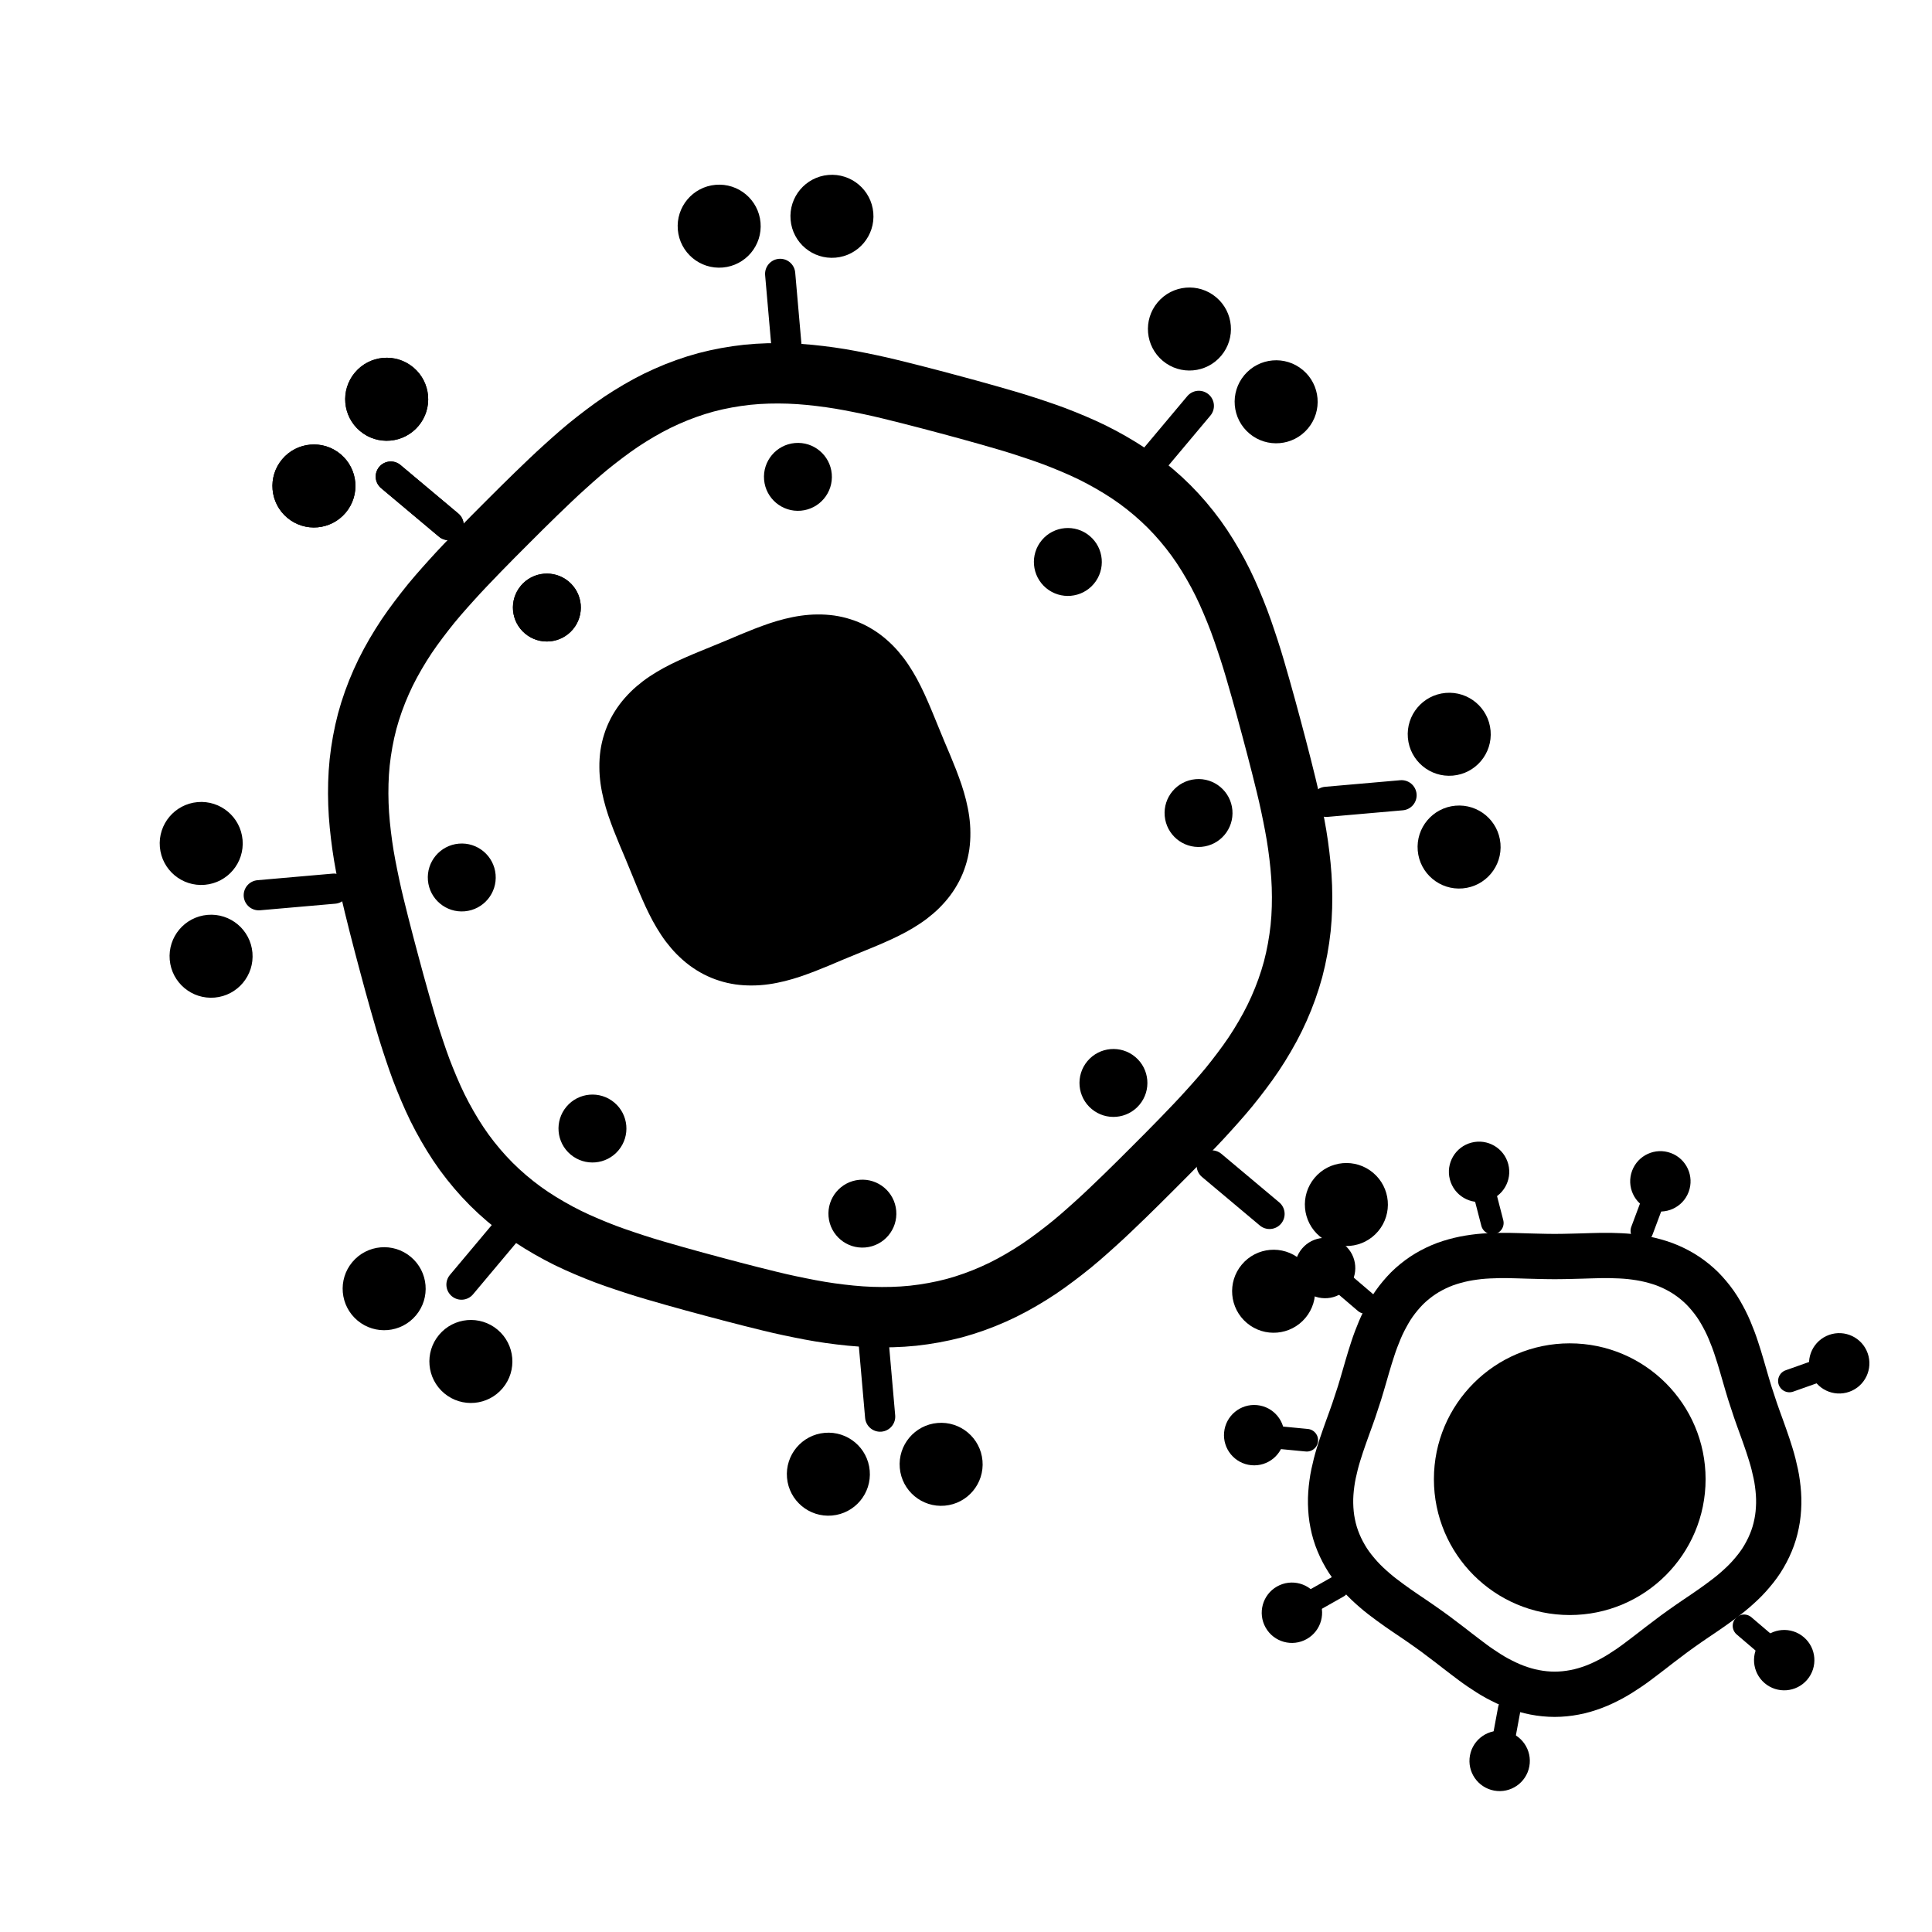
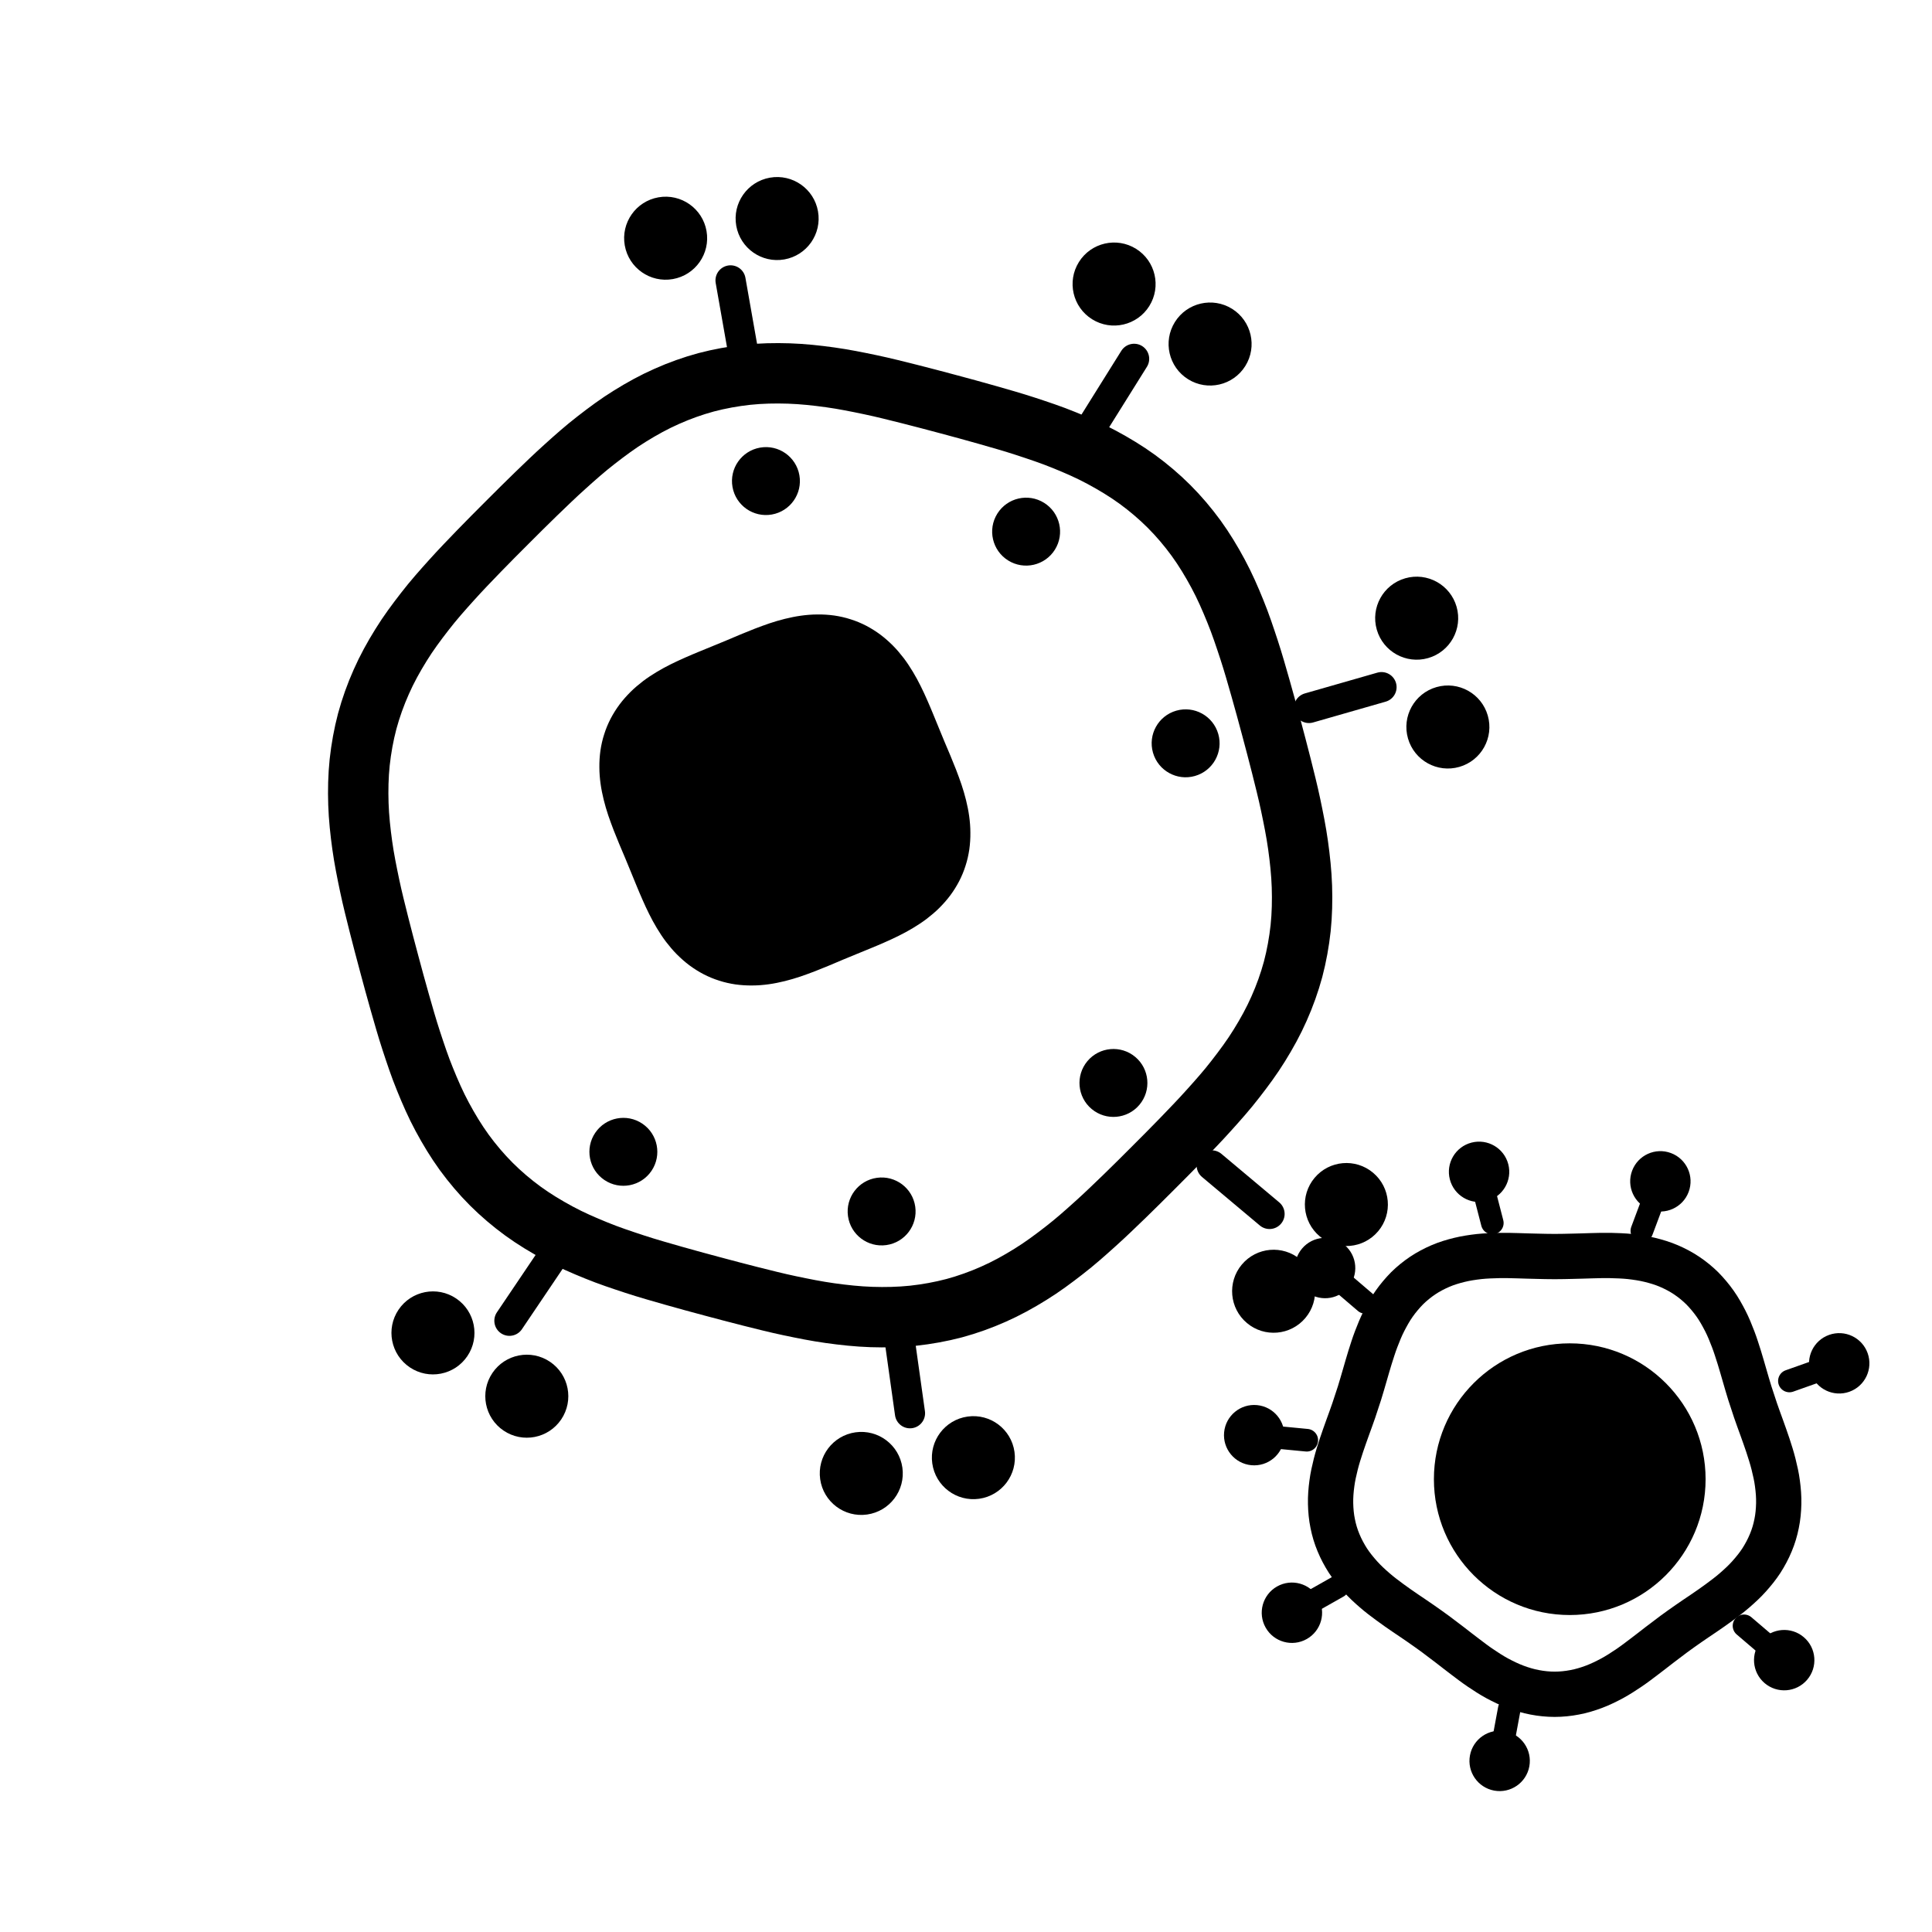
<svg xmlns="http://www.w3.org/2000/svg" viewBox="0 0 256 256" width="256" height="256" role="img" aria-labelledby="car-t-cell-mono-title">
  <defs />
  <g transform="rotate(-209.5 206 194)">
    <line x1="239" y1="194" x2="243" y2="194" fill="none" stroke="#000000" stroke-width="3" stroke-linecap="round" stroke-linejoin="round" />
    <circle cx="246" cy="194" r="4" fill="#000000" />
  </g>
  <g transform="rotate(-174.5 206 194)">
    <line x1="239" y1="194" x2="243" y2="194" fill="none" stroke="#000000" stroke-width="3" stroke-linecap="round" stroke-linejoin="round" />
    <circle cx="246" cy="194" r="4" fill="#000000" />
  </g>
  <g transform="rotate(-139.5 206 194)">
    <line x1="239" y1="194" x2="243" y2="194" fill="none" stroke="#000000" stroke-width="3" stroke-linecap="round" stroke-linejoin="round" />
    <circle cx="246" cy="194" r="4" fill="#000000" />
  </g>
  <g transform="rotate(-104.5 206 194)">
    <line x1="239" y1="194" x2="243" y2="194" fill="none" stroke="#000000" stroke-width="3" stroke-linecap="round" stroke-linejoin="round" />
    <circle cx="246" cy="194" r="4" fill="#000000" />
  </g>
  <g transform="rotate(-69.5 206 194)">
    <line x1="239" y1="194" x2="243" y2="194" fill="none" stroke="#000000" stroke-width="3" stroke-linecap="round" stroke-linejoin="round" />
    <circle cx="246" cy="194" r="4" fill="#000000" />
  </g>
  <g transform="rotate(-19.5 206 194)">
    <line x1="239" y1="194" x2="243" y2="194" fill="none" stroke="#000000" stroke-width="3" stroke-linecap="round" stroke-linejoin="round" />
    <circle cx="246" cy="194" r="4" fill="#000000" />
  </g>
  <g transform="rotate(-259.5 206 194)">
    <line x1="239" y1="194" x2="243" y2="194" fill="none" stroke="#000000" stroke-width="3" stroke-linecap="round" stroke-linejoin="round" />
    <circle cx="246" cy="194" r="4" fill="#000000" />
  </g>
  <g transform="rotate(40.5 206 194)">
    <line x1="239" y1="194" x2="243" y2="194" fill="none" stroke="#000000" stroke-width="3" stroke-linecap="round" stroke-linejoin="round" />
    <circle cx="246" cy="194" r="4" fill="#000000" />
  </g>
  <path d="M235 194C235.21 194.84 235.41 195.71 235.52 196.58C235.64 197.46 235.71 198.35 235.69 199.24C235.67 200.12 235.59 201.02 235.41 201.88C235.24 202.75 234.98 203.61 234.64 204.42C234.3 205.24 233.88 206.03 233.4 206.78C232.92 207.52 232.35 208.22 231.76 208.88C231.18 209.53 230.52 210.14 229.86 210.71C229.21 211.28 228.51 211.8 227.82 212.31C227.14 212.82 226.44 213.29 225.76 213.76C225.07 214.23 224.4 214.67 223.73 215.14C223.07 215.6 222.42 216.06 221.78 216.53C221.13 217.01 220.5 217.49 219.85 217.99C219.2 218.49 218.56 219 217.89 219.5C217.22 220.01 216.54 220.53 215.83 221.01C215.12 221.49 214.38 221.97 213.61 222.39C212.84 222.8 212.03 223.2 211.2 223.51C210.38 223.82 209.51 224.08 208.65 224.24C207.78 224.41 206.88 224.5 206 224.5C205.12 224.5 204.22 224.41 203.35 224.24C202.49 224.08 201.62 223.82 200.8 223.51C199.97 223.2 199.16 222.8 198.39 222.39C197.62 221.97 196.88 221.49 196.17 221.01C195.46 220.53 194.78 220.01 194.11 219.5C193.44 219 192.8 218.49 192.15 217.99C191.5 217.49 190.87 217.01 190.22 216.53C189.58 216.06 188.93 215.6 188.27 215.14C187.6 214.67 186.93 214.23 186.24 213.76C185.56 213.29 184.86 212.82 184.18 212.31C183.49 211.8 182.79 211.28 182.14 210.71C181.48 210.14 180.82 209.53 180.24 208.88C179.65 208.22 179.08 207.52 178.6 206.78C178.12 206.03 177.7 205.24 177.36 204.42C177.02 203.61 176.76 202.75 176.59 201.88C176.41 201.02 176.33 200.12 176.31 199.24C176.29 198.35 176.36 197.46 176.48 196.58C176.59 195.71 176.79 194.84 177 194C177.21 193.16 177.48 192.33 177.74 191.53C178 190.72 178.3 189.94 178.57 189.16C178.85 188.39 179.13 187.63 179.39 186.87C179.65 186.11 179.9 185.35 180.14 184.59C180.38 183.82 180.6 183.05 180.83 182.26C181.06 181.48 181.28 180.68 181.53 179.88C181.79 179.07 182.04 178.25 182.35 177.44C182.66 176.63 182.99 175.81 183.39 175.03C183.79 174.25 184.23 173.46 184.74 172.74C185.25 172.02 185.83 171.33 186.45 170.7C187.08 170.08 187.78 169.51 188.51 169.02C189.24 168.53 190.04 168.11 190.85 167.76C191.66 167.41 192.52 167.15 193.38 166.94C194.24 166.73 195.12 166.6 195.99 166.5C196.86 166.41 197.74 166.38 198.59 166.36C199.45 166.34 200.3 166.37 201.13 166.39C201.96 166.41 202.78 166.45 203.59 166.46C204.4 166.48 205.2 166.5 206 166.5C206.8 166.5 207.6 166.48 208.41 166.46C209.22 166.45 210.04 166.41 210.87 166.39C211.7 166.37 212.55 166.34 213.41 166.36C214.26 166.38 215.14 166.41 216.01 166.5C216.88 166.6 217.76 166.73 218.62 166.94C219.48 167.15 220.34 167.41 221.15 167.76C221.96 168.11 222.76 168.53 223.49 169.02C224.22 169.51 224.92 170.08 225.55 170.7C226.17 171.33 226.75 172.02 227.26 172.74C227.77 173.46 228.21 174.25 228.61 175.03C229.01 175.81 229.34 176.63 229.65 177.44C229.96 178.25 230.21 179.07 230.47 179.88C230.72 180.68 230.94 181.48 231.17 182.26C231.4 183.05 231.62 183.82 231.86 184.59C232.1 185.35 232.35 186.11 232.61 186.87C232.87 187.63 233.15 188.39 233.43 189.16C233.7 189.94 234 190.72 234.26 191.53C234.52 192.33 234.79 193.16 235 194Z" fill="none" stroke="#000000" stroke-width="6" stroke-linecap="round" stroke-linejoin="round" />
  <circle cx="208" cy="196" r="18" fill="#000000" />
-   <g transform="rotate(-140 110 112)">
+   <g transform="rotate(-100 110 112)">
    <line x1="176" y1="112" x2="186" y2="112" fill="none" stroke="#000000" stroke-width="4" stroke-linecap="round" stroke-linejoin="round" />
    <circle cx="193" cy="104.5" r="5.5" fill="#000000" />
    <circle cx="193" cy="119.5" r="5.5" fill="#000000" />
    <circle cx="159" cy="112" r="4.5" fill="#000000" />
  </g>
-   <g transform="rotate(-95 110 112)">
+   <g transform="rotate(-58 110 112)">
    <line x1="176" y1="112" x2="186" y2="112" fill="none" stroke="#000000" stroke-width="4" stroke-linecap="round" stroke-linejoin="round" />
    <circle cx="193" cy="104.5" r="5.5" fill="#000000" />
    <circle cx="193" cy="119.5" r="5.5" fill="#000000" />
    <circle cx="159" cy="112" r="4.5" fill="#000000" />
  </g>
-   <g transform="rotate(-50 110 112)">
-     <line x1="176" y1="112" x2="186" y2="112" fill="none" stroke="#000000" stroke-width="4" stroke-linecap="round" stroke-linejoin="round" />
-     <circle cx="193" cy="104.5" r="5.5" fill="#000000" />
-     <circle cx="193" cy="119.5" r="5.5" fill="#000000" />
-     <circle cx="159" cy="112" r="4.5" fill="#000000" />
-   </g>
-   <g transform="rotate(-5 110 112)">
+   <g transform="rotate(-16 110 112)">
    <line x1="176" y1="112" x2="186" y2="112" fill="none" stroke="#000000" stroke-width="4" stroke-linecap="round" stroke-linejoin="round" />
    <circle cx="193" cy="104.5" r="5.5" fill="#000000" />
    <circle cx="193" cy="119.5" r="5.5" fill="#000000" />
    <circle cx="159" cy="112" r="4.5" fill="#000000" />
  </g>
  <g transform="rotate(40 110 112)">
    <line x1="176" y1="112" x2="186" y2="112" fill="none" stroke="#000000" stroke-width="4" stroke-linecap="round" stroke-linejoin="round" />
    <circle cx="193" cy="104.5" r="5.5" fill="#000000" />
    <circle cx="193" cy="119.5" r="5.5" fill="#000000" />
    <circle cx="159" cy="112" r="4.5" fill="#000000" />
  </g>
-   <g transform="rotate(85 110 112)">
+   <g transform="rotate(82 110 112)">
    <line x1="176" y1="112" x2="186" y2="112" fill="none" stroke="#000000" stroke-width="4" stroke-linecap="round" stroke-linejoin="round" />
    <circle cx="193" cy="104.5" r="5.5" fill="#000000" />
    <circle cx="193" cy="119.5" r="5.5" fill="#000000" />
    <circle cx="159" cy="112" r="4.5" fill="#000000" />
  </g>
-   <g transform="rotate(130 110 112)">
-     <line x1="176" y1="112" x2="186" y2="112" fill="none" stroke="#000000" stroke-width="4" stroke-linecap="round" stroke-linejoin="round" />
-     <circle cx="193" cy="104.5" r="5.5" fill="#000000" />
-     <circle cx="193" cy="119.5" r="5.5" fill="#000000" />
-     <circle cx="159" cy="112" r="4.5" fill="#000000" />
-   </g>
-   <g transform="rotate(175 110 112)">
-     <line x1="176" y1="112" x2="186" y2="112" fill="none" stroke="#000000" stroke-width="4" stroke-linecap="round" stroke-linejoin="round" />
-     <circle cx="193" cy="104.5" r="5.5" fill="#000000" />
-     <circle cx="193" cy="119.5" r="5.5" fill="#000000" />
-     <circle cx="159" cy="112" r="4.5" fill="#000000" />
-   </g>
-   <g transform="rotate(220 110 112)">
+   <g transform="rotate(124 110 112)">
    <line x1="176" y1="112" x2="186" y2="112" fill="none" stroke="#000000" stroke-width="4" stroke-linecap="round" stroke-linejoin="round" />
    <circle cx="193" cy="104.5" r="5.5" fill="#000000" />
    <circle cx="193" cy="119.5" r="5.5" fill="#000000" />
    <circle cx="159" cy="112" r="4.5" fill="#000000" />
  </g>
  <path d="M172 112C172.25 113.8 172.45 115.64 172.51 117.47C172.57 119.3 172.53 121.16 172.34 122.99C172.14 124.82 171.81 126.66 171.34 128.44C170.86 130.21 170.23 131.97 169.48 133.65C168.74 135.33 167.84 136.96 166.87 138.52C165.91 140.08 164.81 141.56 163.69 143C162.58 144.44 161.37 145.8 160.17 147.13C158.97 148.47 157.73 149.74 156.5 151.02C155.27 152.29 154.03 153.53 152.78 154.78C151.53 156.03 150.29 157.27 149.02 158.5C147.74 159.73 146.47 160.97 145.13 162.17C143.8 163.37 142.44 164.58 141 165.69C139.56 166.81 138.08 167.91 136.52 168.87C134.96 169.84 133.33 170.74 131.65 171.48C129.97 172.23 128.21 172.86 126.44 173.34C124.66 173.81 122.82 174.14 120.99 174.34C119.16 174.53 117.3 174.57 115.47 174.51C113.64 174.45 111.8 174.25 110 174C108.2 173.75 106.42 173.39 104.66 173.02C102.9 172.65 101.18 172.21 99.46 171.78C97.74 171.35 96.04 170.89 94.34 170.44C92.64 169.98 90.94 169.53 89.24 169.04C87.53 168.55 85.82 168.07 84.11 167.51C82.41 166.95 80.68 166.38 79 165.69C77.32 165.01 75.62 164.27 74.01 163.4C72.39 162.53 70.8 161.57 69.31 160.49C67.83 159.41 66.4 158.2 65.1 156.9C63.8 155.6 62.59 154.17 61.51 152.69C60.43 151.2 59.47 149.61 58.6 147.99C57.73 146.38 56.99 144.68 56.31 143C55.62 141.32 55.05 139.59 54.49 137.89C53.93 136.18 53.45 134.47 52.96 132.76C52.47 131.06 52.02 129.36 51.56 127.66C51.11 125.96 50.65 124.26 50.22 122.54C49.79 120.82 49.35 119.1 48.98 117.34C48.61 115.58 48.25 113.8 48 112C47.75 110.2 47.55 108.36 47.49 106.53C47.43 104.7 47.47 102.84 47.66 101.01C47.86 99.18 48.19 97.34 48.66 95.56C49.14 93.79 49.77 92.03 50.52 90.35C51.26 88.67 52.16 87.04 53.13 85.48C54.09 83.92 55.19 82.44 56.31 81C57.42 79.56 58.63 78.2 59.83 76.87C61.03 75.53 62.27 74.26 63.5 72.98C64.73 71.71 65.97 70.47 67.22 69.22C68.47 67.97 69.71 66.73 70.98 65.5C72.26 64.27 73.53 63.03 74.87 61.83C76.2 60.63 77.56 59.42 79 58.31C80.44 57.19 81.92 56.09 83.48 55.13C85.04 54.16 86.67 53.26 88.35 52.52C90.03 51.77 91.79 51.14 93.56 50.66C95.34 50.19 97.18 49.86 99.01 49.66C100.84 49.47 102.7 49.43 104.53 49.49C106.36 49.55 108.2 49.75 110 50C111.8 50.25 113.58 50.61 115.34 50.98C117.1 51.35 118.82 51.79 120.54 52.22C122.26 52.65 123.96 53.11 125.66 53.56C127.36 54.02 129.06 54.47 130.76 54.96C132.47 55.45 134.18 55.93 135.89 56.49C137.59 57.05 139.32 57.62 141 58.31C142.68 58.99 144.38 59.73 145.99 60.6C147.61 61.47 149.2 62.43 150.69 63.51C152.17 64.59 153.6 65.8 154.9 67.1C156.2 68.4 157.41 69.83 158.49 71.31C159.57 72.8 160.53 74.39 161.4 76.01C162.27 77.62 163.01 79.32 163.69 81C164.38 82.68 164.95 84.41 165.51 86.11C166.07 87.82 166.55 89.53 167.04 91.24C167.53 92.94 167.98 94.64 168.44 96.34C168.89 98.04 169.35 99.74 169.78 101.46C170.21 103.18 170.65 104.9 171.02 106.66C171.39 108.42 171.75 110.2 172 112Z" fill="none" stroke="#000000" stroke-width="8" stroke-linecap="round" stroke-linejoin="round" />
  <path d="M128 106C128.17 106.7 128.32 107.41 128.42 108.14C128.52 108.86 128.58 109.6 128.58 110.33C128.59 111.07 128.54 111.82 128.44 112.55C128.33 113.28 128.17 114.01 127.94 114.71C127.72 115.42 127.43 116.11 127.09 116.77C126.75 117.42 126.35 118.06 125.91 118.65C125.47 119.24 124.97 119.8 124.45 120.32C123.93 120.84 123.36 121.31 122.78 121.76C122.2 122.2 121.58 122.6 120.97 122.97C120.36 123.34 119.72 123.68 119.1 123.99C118.47 124.31 117.84 124.59 117.21 124.87C116.59 125.15 115.97 125.4 115.35 125.66C114.73 125.92 114.13 126.16 113.52 126.41C112.91 126.66 112.31 126.91 111.7 127.16C111.1 127.42 110.49 127.67 109.88 127.93C109.26 128.18 108.64 128.44 108 128.69C107.36 128.93 106.71 129.18 106.05 129.4C105.38 129.62 104.7 129.83 104 130C103.3 130.17 102.59 130.32 101.86 130.42C101.14 130.52 100.4 130.58 99.67 130.58C98.93 130.59 98.18 130.54 97.45 130.44C96.72 130.33 95.99 130.17 95.29 129.94C94.58 129.72 93.89 129.43 93.23 129.09C92.58 128.75 91.94 128.35 91.35 127.91C90.76 127.47 90.2 126.97 89.68 126.45C89.16 125.93 88.69 125.36 88.24 124.78C87.8 124.2 87.4 123.58 87.03 122.97C86.66 122.36 86.32 121.72 86.01 121.1C85.69 120.47 85.41 119.84 85.13 119.21C84.85 118.59 84.6 117.97 84.34 117.35C84.08 116.73 83.84 116.13 83.59 115.52C83.34 114.91 83.09 114.31 82.84 113.7C82.58 113.1 82.33 112.49 82.07 111.88C81.82 111.26 81.56 110.64 81.31 110C81.07 109.36 80.82 108.71 80.6 108.05C80.38 107.38 80.17 106.7 80 106C79.83 105.3 79.68 104.59 79.58 103.86C79.48 103.14 79.42 102.4 79.42 101.67C79.41 100.93 79.46 100.18 79.56 99.45C79.67 98.72 79.83 97.99 80.06 97.29C80.28 96.58 80.57 95.89 80.91 95.23C81.25 94.58 81.65 93.94 82.09 93.35C82.53 92.76 83.03 92.2 83.55 91.68C84.07 91.16 84.64 90.69 85.22 90.24C85.8 89.8 86.42 89.4 87.03 89.03C87.64 88.66 88.28 88.32 88.9 88.01C89.53 87.69 90.16 87.41 90.79 87.13C91.41 86.85 92.03 86.6 92.65 86.34C93.27 86.08 93.87 85.84 94.48 85.59C95.09 85.34 95.69 85.09 96.3 84.84C96.9 84.58 97.51 84.33 98.12 84.07C98.74 83.82 99.36 83.56 100 83.31C100.64 83.07 101.29 82.82 101.95 82.6C102.62 82.38 103.3 82.17 104 82C104.7 81.83 105.41 81.68 106.14 81.58C106.86 81.48 107.6 81.42 108.33 81.42C109.07 81.41 109.82 81.46 110.55 81.56C111.28 81.67 112.01 81.83 112.71 82.06C113.42 82.28 114.11 82.57 114.77 82.91C115.42 83.25 116.06 83.65 116.65 84.09C117.24 84.53 117.8 85.03 118.32 85.55C118.84 86.07 119.31 86.64 119.76 87.22C120.2 87.8 120.6 88.42 120.97 89.03C121.34 89.64 121.68 90.28 121.99 90.9C122.31 91.53 122.59 92.16 122.87 92.79C123.15 93.41 123.4 94.03 123.66 94.65C123.92 95.27 124.16 95.87 124.41 96.48C124.66 97.09 124.91 97.69 125.16 98.3C125.42 98.9 125.67 99.51 125.93 100.12C126.18 100.74 126.44 101.36 126.69 102C126.93 102.64 127.18 103.29 127.4 103.95C127.62 104.62 127.83 105.3 128 106Z" fill="#000000" />
</svg>
